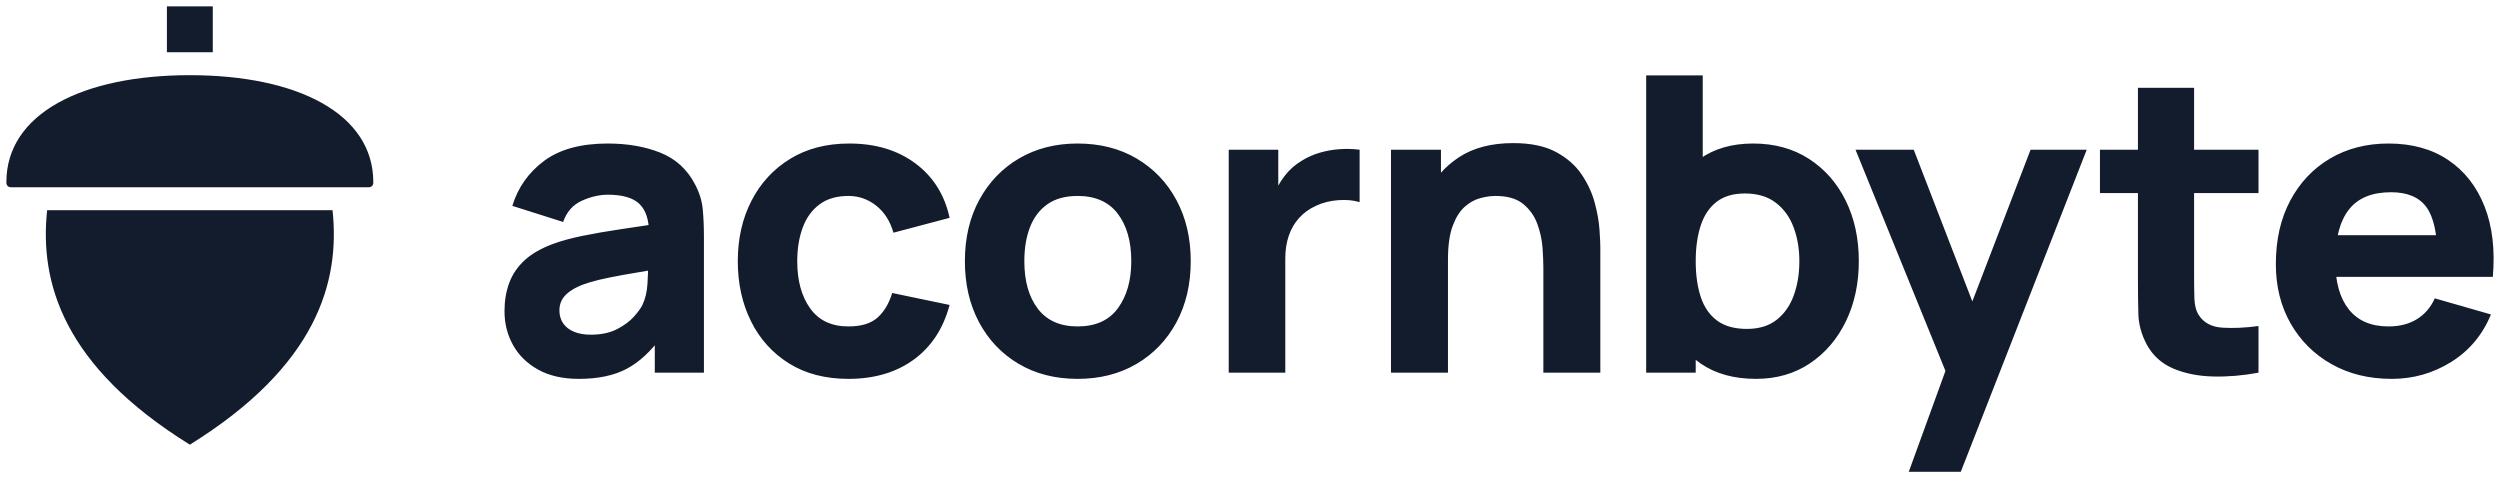
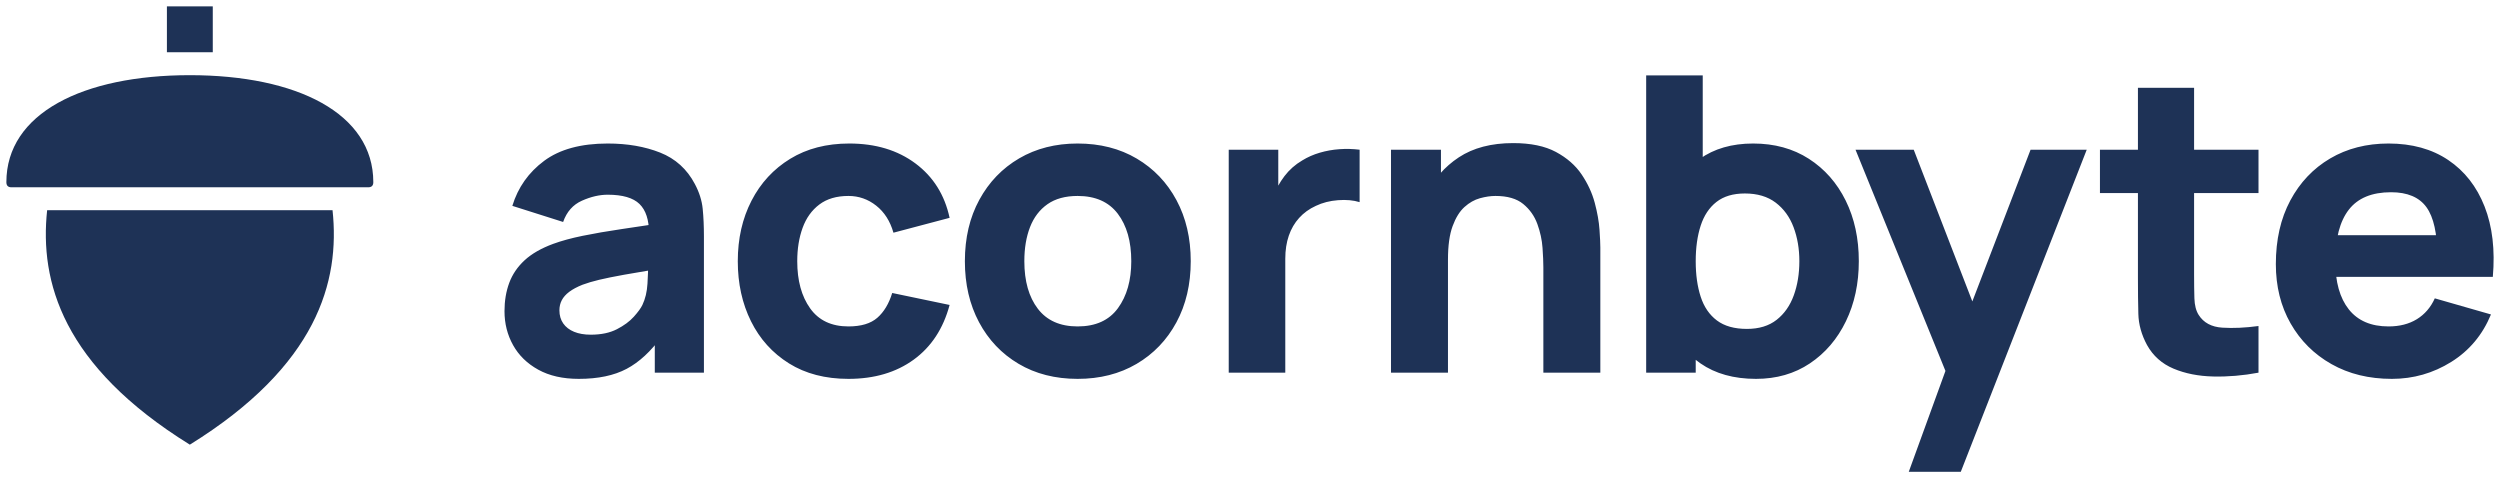
<svg xmlns="http://www.w3.org/2000/svg" role="img" aria-label="AcornByte" viewBox="20.200 15.000 392.435 75.056">
  <g transform="translate(50 50.40) scale(0.8) translate(-50 -53)">
-     <path d="M22 50 H78 C79.5 64 75 80.5 50 96 C25 80.5 20.5 64 22 50 Z" fill="#131c2d" />
-     <path d="M14 44.5 C14 31 29 23.5 50 23.5 C71 23.5 86 31 86 44.5 Q86 45.5 85 45.5 H15 Q14 45.5 14 44.5 Z" fill="#131c2d" />
-     <rect x="45.5" y="10" width="9" height="9" fill="#131c2d" />
+     <path d="M22 50 H78 C79.5 64 75 80.5 50 96 C25 80.5 20.5 64 22 50 Z" fill="#1e3256" />
+     <path d="M14 44.5 C14 31 29 23.5 50 23.5 C71 23.5 86 31 86 44.5 Q86 45.5 85 45.5 H15 Q14 45.5 14 44.5 Z" fill="#1e3256" />
+     <rect x="45.5" y="10" width="9" height="9" fill="#1e3256" />
  </g>
  <g transform="translate(96.80 73.50)">
-     <path transform="translate(0.00 0)" fill="#131c2d" d="M14.259 0.972Q10.5 0.972 7.891 -0.47Q5.282 -1.912 3.938 -4.326Q2.593 -6.741 2.593 -9.657Q2.593 -12.088 3.338 -14.097Q4.083 -16.106 5.752 -17.646Q7.421 -19.185 10.241 -20.222Q12.185 -20.935 14.875 -21.486Q17.565 -22.037 20.968 -22.539Q24.37 -23.042 28.454 -23.657L25.278 -21.907Q25.278 -25.019 23.787 -26.477Q22.296 -27.935 18.796 -27.935Q16.852 -27.935 14.745 -26.995Q12.639 -26.056 11.796 -23.657L3.824 -26.185Q5.153 -30.528 8.815 -33.25Q12.477 -35.972 18.796 -35.972Q23.431 -35.972 27.028 -34.546Q30.625 -33.12 32.472 -29.62Q33.509 -27.676 33.704 -25.731Q33.898 -23.787 33.898 -21.389V0.0H26.185V-7.194L27.287 -5.704Q24.727 -2.171 21.762 -0.6Q18.796 0.972 14.259 0.972ZM16.139 -5.963Q18.569 -5.963 20.238 -6.822Q21.907 -7.681 22.896 -8.782Q23.884 -9.884 24.241 -10.63Q24.921 -12.056 25.035 -13.951Q25.148 -15.847 25.148 -17.111L27.741 -16.463Q23.819 -15.815 21.389 -15.377Q18.958 -14.94 17.468 -14.583Q15.977 -14.227 14.843 -13.806Q13.546 -13.287 12.752 -12.688Q11.958 -12.088 11.586 -11.375Q11.213 -10.662 11.213 -9.787Q11.213 -8.588 11.812 -7.729Q12.412 -6.87 13.514 -6.417Q14.616 -5.963 16.139 -5.963Z M56.583 0.972Q51.139 0.972 47.25 -1.458Q43.361 -3.889 41.287 -8.069Q39.213 -12.25 39.213 -17.5Q39.213 -22.815 41.368 -26.995Q43.523 -31.176 47.444 -33.574Q51.366 -35.972 56.713 -35.972Q62.903 -35.972 67.1 -32.845Q71.296 -29.718 72.463 -24.306L63.648 -21.972Q62.87 -24.694 60.942 -26.218Q59.014 -27.741 56.583 -27.741Q53.796 -27.741 52.014 -26.396Q50.231 -25.051 49.389 -22.734Q48.546 -20.417 48.546 -17.5Q48.546 -12.931 50.572 -10.095Q52.597 -7.259 56.583 -7.259Q59.565 -7.259 61.12 -8.62Q62.676 -9.981 63.454 -12.509L72.463 -10.63Q70.972 -5.056 66.824 -2.042Q62.676 0.972 56.583 0.972Z M92.556 0.972Q87.273 0.972 83.287 -1.394Q79.301 -3.759 77.081 -7.924Q74.861 -12.088 74.861 -17.5Q74.861 -22.977 77.13 -27.141Q79.398 -31.306 83.384 -33.639Q87.37 -35.972 92.556 -35.972Q97.838 -35.972 101.84 -33.606Q105.843 -31.241 108.079 -27.076Q110.315 -22.912 110.315 -17.5Q110.315 -12.056 108.062 -7.891Q105.81 -3.727 101.808 -1.377Q97.806 0.972 92.556 0.972ZM92.556 -7.259Q96.801 -7.259 98.891 -10.127Q100.981 -12.995 100.981 -17.5Q100.981 -22.167 98.859 -24.954Q96.736 -27.741 92.556 -27.741Q89.671 -27.741 87.824 -26.444Q85.977 -25.148 85.086 -22.847Q84.194 -20.546 84.194 -17.5Q84.194 -12.801 86.317 -10.03Q88.44 -7.259 92.556 -7.259Z M116.278 0.0V-35.0H124.056V-26.444L123.213 -27.546Q123.894 -29.361 125.028 -30.852Q126.162 -32.343 127.815 -33.315Q129.079 -34.093 130.569 -34.53Q132.06 -34.968 133.648 -35.081Q135.236 -35.194 136.824 -35.0V-26.769Q135.366 -27.222 133.438 -27.076Q131.509 -26.931 129.954 -26.185Q128.398 -25.472 127.329 -24.289Q126.259 -23.106 125.708 -21.502Q125.157 -19.898 125.157 -17.889V0.0Z M165.667 0.0V-16.528Q165.667 -17.727 165.537 -19.59Q165.407 -21.454 164.727 -23.333Q164.046 -25.213 162.507 -26.477Q160.968 -27.741 158.148 -27.741Q157.014 -27.741 155.718 -27.384Q154.421 -27.028 153.287 -26.007Q152.153 -24.986 151.424 -23.009Q150.694 -21.032 150.694 -17.759L145.639 -20.157Q145.639 -24.306 147.324 -27.935Q149.009 -31.565 152.396 -33.801Q155.782 -36.037 160.935 -36.037Q165.051 -36.037 167.644 -34.644Q170.236 -33.25 171.678 -31.111Q173.12 -28.972 173.736 -26.655Q174.352 -24.338 174.481 -22.426Q174.611 -20.514 174.611 -19.639V0.0ZM141.75 0.0V-35.0H149.593V-23.398H150.694V0.0Z M199.046 0.972Q193.829 0.972 190.329 -1.458Q186.829 -3.889 185.062 -8.069Q183.296 -12.25 183.296 -17.5Q183.296 -22.75 185.046 -26.931Q186.796 -31.111 190.199 -33.542Q193.602 -35.972 198.593 -35.972Q203.616 -35.972 207.343 -33.574Q211.069 -31.176 213.127 -27.012Q215.185 -22.847 215.185 -17.5Q215.185 -12.25 213.16 -8.069Q211.134 -3.889 207.505 -1.458Q203.875 0.972 199.046 0.972ZM181.806 0.0V-46.667H190.685V-23.981H189.583V0.0ZM197.62 -6.87Q200.472 -6.87 202.287 -8.296Q204.102 -9.722 204.977 -12.137Q205.852 -14.551 205.852 -17.5Q205.852 -20.417 204.944 -22.831Q204.037 -25.245 202.141 -26.688Q200.245 -28.13 197.296 -28.13Q194.542 -28.13 192.84 -26.801Q191.139 -25.472 190.361 -23.074Q189.583 -20.676 189.583 -17.5Q189.583 -14.324 190.361 -11.926Q191.139 -9.528 192.905 -8.199Q194.671 -6.87 197.62 -6.87Z M223.028 15.556 229.769 -2.981 229.898 2.463 214.667 -35.0H223.806L234.046 -8.491H231.972L242.148 -35.0H250.963L231.194 15.556Z M277.926 0.0Q274.296 0.681 270.812 0.6Q267.329 0.519 264.59 -0.632Q261.852 -1.782 260.426 -4.343Q259.13 -6.741 259.065 -9.22Q259.0 -11.699 259.0 -14.843V-44.722H267.815V-15.361Q267.815 -13.319 267.863 -11.683Q267.912 -10.046 268.528 -9.074Q269.694 -7.227 272.255 -7.065Q274.815 -6.903 277.926 -7.324ZM253.037 -28.194V-35.0H277.926V-28.194Z M298.861 0.972Q293.481 0.972 289.382 -1.345Q285.282 -3.662 282.965 -7.729Q280.648 -11.796 280.648 -17.046Q280.648 -22.782 282.917 -27.028Q285.185 -31.273 289.171 -33.623Q293.157 -35.972 298.343 -35.972Q303.852 -35.972 307.708 -33.38Q311.565 -30.787 313.412 -26.088Q315.259 -21.389 314.708 -15.037H305.991V-18.278Q305.991 -23.625 304.289 -25.975Q302.588 -28.324 298.731 -28.324Q294.227 -28.324 292.104 -25.586Q289.981 -22.847 289.981 -17.5Q289.981 -12.606 292.104 -9.933Q294.227 -7.259 298.343 -7.259Q300.935 -7.259 302.782 -8.394Q304.63 -9.528 305.602 -11.667L314.417 -9.139Q312.44 -4.343 308.178 -1.685Q303.917 0.972 298.861 0.972ZM287.259 -15.037V-21.583H310.463V-15.037Z" />
+     <path transform="translate(0.00 0)" fill="#1e3256" d="M14.259 0.972Q10.5 0.972 7.891 -0.47Q5.282 -1.912 3.938 -4.326Q2.593 -6.741 2.593 -9.657Q2.593 -12.088 3.338 -14.097Q4.083 -16.106 5.752 -17.646Q7.421 -19.185 10.241 -20.222Q12.185 -20.935 14.875 -21.486Q17.565 -22.037 20.968 -22.539Q24.37 -23.042 28.454 -23.657L25.278 -21.907Q25.278 -25.019 23.787 -26.477Q22.296 -27.935 18.796 -27.935Q16.852 -27.935 14.745 -26.995Q12.639 -26.056 11.796 -23.657L3.824 -26.185Q5.153 -30.528 8.815 -33.25Q12.477 -35.972 18.796 -35.972Q23.431 -35.972 27.028 -34.546Q30.625 -33.12 32.472 -29.62Q33.509 -27.676 33.704 -25.731Q33.898 -23.787 33.898 -21.389V0.0H26.185V-7.194L27.287 -5.704Q24.727 -2.171 21.762 -0.6Q18.796 0.972 14.259 0.972ZM16.139 -5.963Q18.569 -5.963 20.238 -6.822Q21.907 -7.681 22.896 -8.782Q23.884 -9.884 24.241 -10.63Q24.921 -12.056 25.035 -13.951Q25.148 -15.847 25.148 -17.111L27.741 -16.463Q23.819 -15.815 21.389 -15.377Q18.958 -14.94 17.468 -14.583Q15.977 -14.227 14.843 -13.806Q13.546 -13.287 12.752 -12.688Q11.958 -12.088 11.586 -11.375Q11.213 -10.662 11.213 -9.787Q11.213 -8.588 11.812 -7.729Q12.412 -6.87 13.514 -6.417Q14.616 -5.963 16.139 -5.963Z M56.583 0.972Q51.139 0.972 47.25 -1.458Q43.361 -3.889 41.287 -8.069Q39.213 -12.25 39.213 -17.5Q39.213 -22.815 41.368 -26.995Q43.523 -31.176 47.444 -33.574Q51.366 -35.972 56.713 -35.972Q62.903 -35.972 67.1 -32.845Q71.296 -29.718 72.463 -24.306L63.648 -21.972Q62.87 -24.694 60.942 -26.218Q59.014 -27.741 56.583 -27.741Q53.796 -27.741 52.014 -26.396Q50.231 -25.051 49.389 -22.734Q48.546 -20.417 48.546 -17.5Q48.546 -12.931 50.572 -10.095Q52.597 -7.259 56.583 -7.259Q59.565 -7.259 61.12 -8.62Q62.676 -9.981 63.454 -12.509L72.463 -10.63Q70.972 -5.056 66.824 -2.042Q62.676 0.972 56.583 0.972Z M92.556 0.972Q87.273 0.972 83.287 -1.394Q79.301 -3.759 77.081 -7.924Q74.861 -12.088 74.861 -17.5Q74.861 -22.977 77.13 -27.141Q79.398 -31.306 83.384 -33.639Q87.37 -35.972 92.556 -35.972Q97.838 -35.972 101.84 -33.606Q105.843 -31.241 108.079 -27.076Q110.315 -22.912 110.315 -17.5Q110.315 -12.056 108.062 -7.891Q105.81 -3.727 101.808 -1.377Q97.806 0.972 92.556 0.972ZM92.556 -7.259Q96.801 -7.259 98.891 -10.127Q100.981 -12.995 100.981 -17.5Q100.981 -22.167 98.859 -24.954Q96.736 -27.741 92.556 -27.741Q89.671 -27.741 87.824 -26.444Q85.977 -25.148 85.086 -22.847Q84.194 -20.546 84.194 -17.5Q84.194 -12.801 86.317 -10.03Q88.44 -7.259 92.556 -7.259Z M116.278 0.0V-35.0H124.056V-26.444L123.213 -27.546Q123.894 -29.361 125.028 -30.852Q126.162 -32.343 127.815 -33.315Q129.079 -34.093 130.569 -34.53Q132.06 -34.968 133.648 -35.081Q135.236 -35.194 136.824 -35.0V-26.769Q135.366 -27.222 133.438 -27.076Q131.509 -26.931 129.954 -26.185Q128.398 -25.472 127.329 -24.289Q126.259 -23.106 125.708 -21.502Q125.157 -19.898 125.157 -17.889V0.0Z M165.667 0.0V-16.528Q165.667 -17.727 165.537 -19.59Q165.407 -21.454 164.727 -23.333Q164.046 -25.213 162.507 -26.477Q160.968 -27.741 158.148 -27.741Q157.014 -27.741 155.718 -27.384Q154.421 -27.028 153.287 -26.007Q152.153 -24.986 151.424 -23.009Q150.694 -21.032 150.694 -17.759L145.639 -20.157Q145.639 -24.306 147.324 -27.935Q149.009 -31.565 152.396 -33.801Q155.782 -36.037 160.935 -36.037Q165.051 -36.037 167.644 -34.644Q170.236 -33.25 171.678 -31.111Q173.12 -28.972 173.736 -26.655Q174.352 -24.338 174.481 -22.426Q174.611 -20.514 174.611 -19.639V0.0ZM141.75 0.0V-35.0H149.593V-23.398H150.694V0.0Z M199.046 0.972Q193.829 0.972 190.329 -1.458Q186.829 -3.889 185.062 -8.069Q183.296 -12.25 183.296 -17.5Q183.296 -22.75 185.046 -26.931Q186.796 -31.111 190.199 -33.542Q193.602 -35.972 198.593 -35.972Q203.616 -35.972 207.343 -33.574Q211.069 -31.176 213.127 -27.012Q215.185 -22.847 215.185 -17.5Q215.185 -12.25 213.16 -8.069Q211.134 -3.889 207.505 -1.458Q203.875 0.972 199.046 0.972ZM181.806 0.0V-46.667H190.685V-23.981H189.583V0.0ZM197.62 -6.87Q200.472 -6.87 202.287 -8.296Q204.102 -9.722 204.977 -12.137Q205.852 -14.551 205.852 -17.5Q205.852 -20.417 204.944 -22.831Q204.037 -25.245 202.141 -26.688Q200.245 -28.13 197.296 -28.13Q194.542 -28.13 192.84 -26.801Q191.139 -25.472 190.361 -23.074Q189.583 -20.676 189.583 -17.5Q189.583 -14.324 190.361 -11.926Q191.139 -9.528 192.905 -8.199Q194.671 -6.87 197.62 -6.87Z M223.028 15.556 229.769 -2.981 229.898 2.463 214.667 -35.0H223.806L234.046 -8.491H231.972L242.148 -35.0H250.963L231.194 15.556Z M277.926 0.0Q274.296 0.681 270.812 0.6Q267.329 0.519 264.59 -0.632Q261.852 -1.782 260.426 -4.343Q259.13 -6.741 259.065 -9.22Q259.0 -11.699 259.0 -14.843V-44.722H267.815V-15.361Q267.815 -13.319 267.863 -11.683Q267.912 -10.046 268.528 -9.074Q269.694 -7.227 272.255 -7.065Q274.815 -6.903 277.926 -7.324ZM253.037 -28.194V-35.0H277.926V-28.194Z M298.861 0.972Q293.481 0.972 289.382 -1.345Q285.282 -3.662 282.965 -7.729Q280.648 -11.796 280.648 -17.046Q280.648 -22.782 282.917 -27.028Q285.185 -31.273 289.171 -33.623Q293.157 -35.972 298.343 -35.972Q303.852 -35.972 307.708 -33.38Q311.565 -30.787 313.412 -26.088Q315.259 -21.389 314.708 -15.037H305.991V-18.278Q305.991 -23.625 304.289 -25.975Q302.588 -28.324 298.731 -28.324Q294.227 -28.324 292.104 -25.586Q289.981 -22.847 289.981 -17.5Q289.981 -12.606 292.104 -9.933Q294.227 -7.259 298.343 -7.259Q300.935 -7.259 302.782 -8.394Q304.63 -9.528 305.602 -11.667L314.417 -9.139Q312.44 -4.343 308.178 -1.685Q303.917 0.972 298.861 0.972ZM287.259 -15.037V-21.583H310.463V-15.037Z" />
  </g>
</svg>
